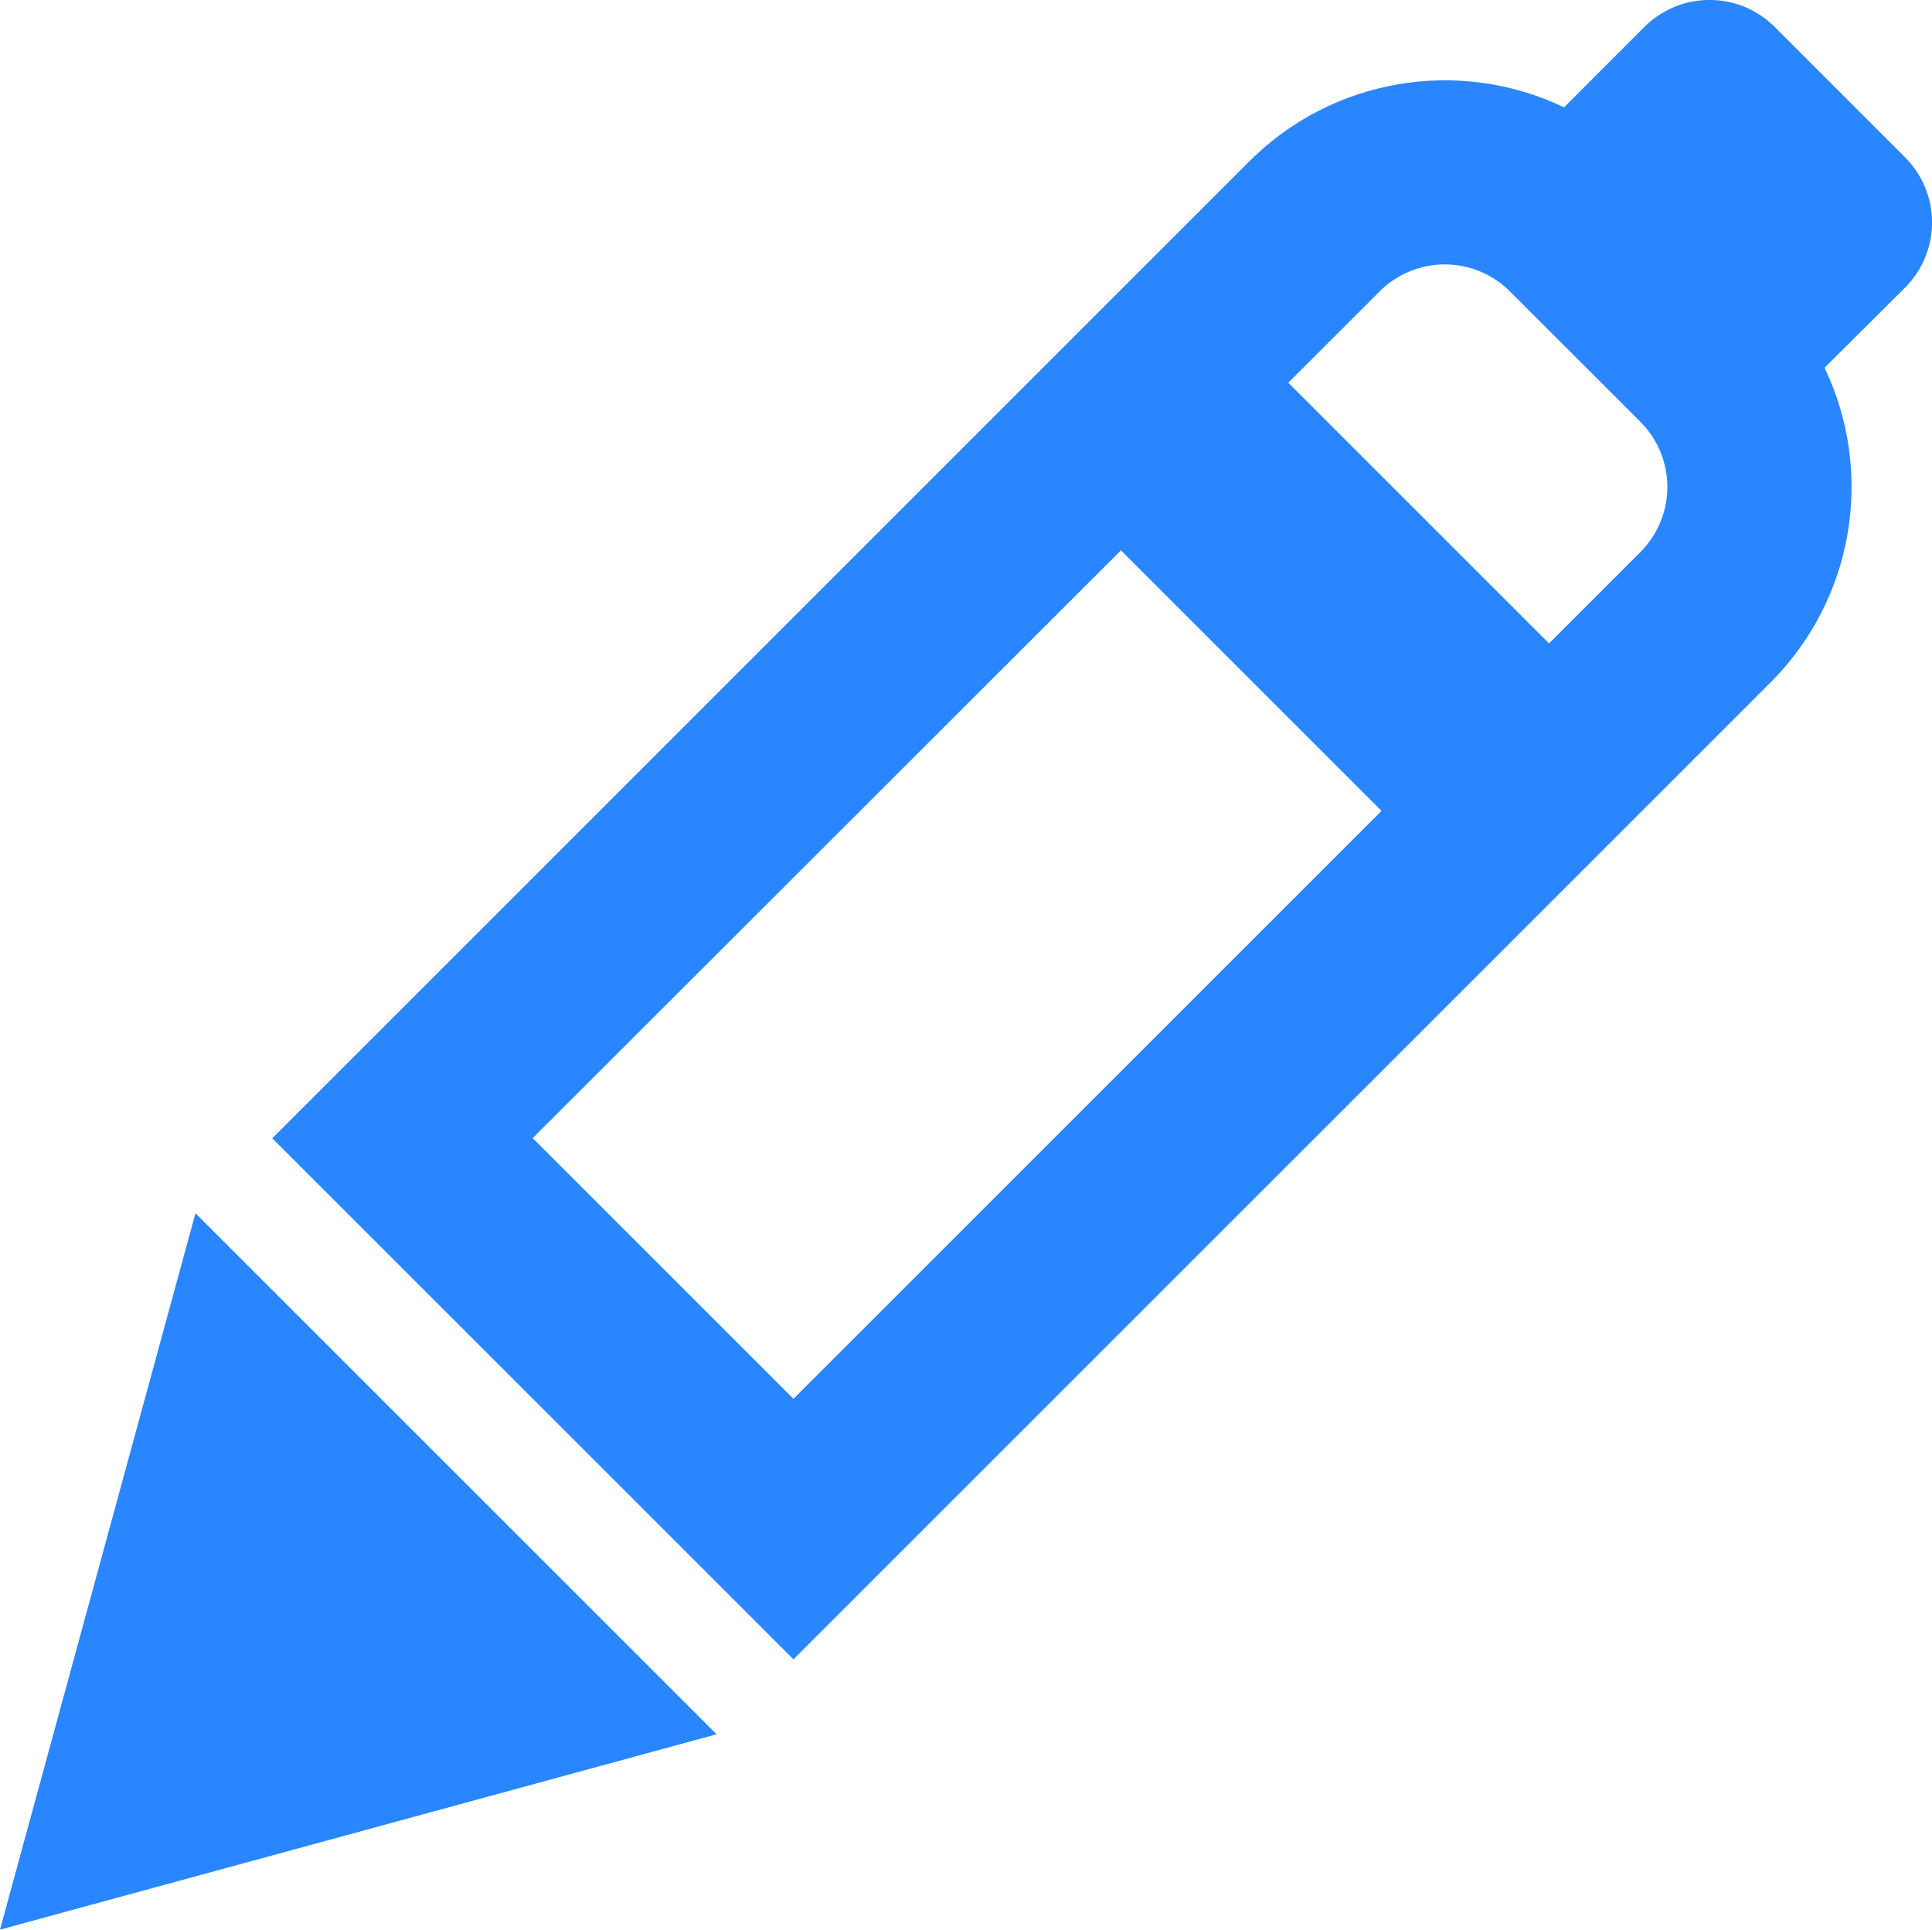
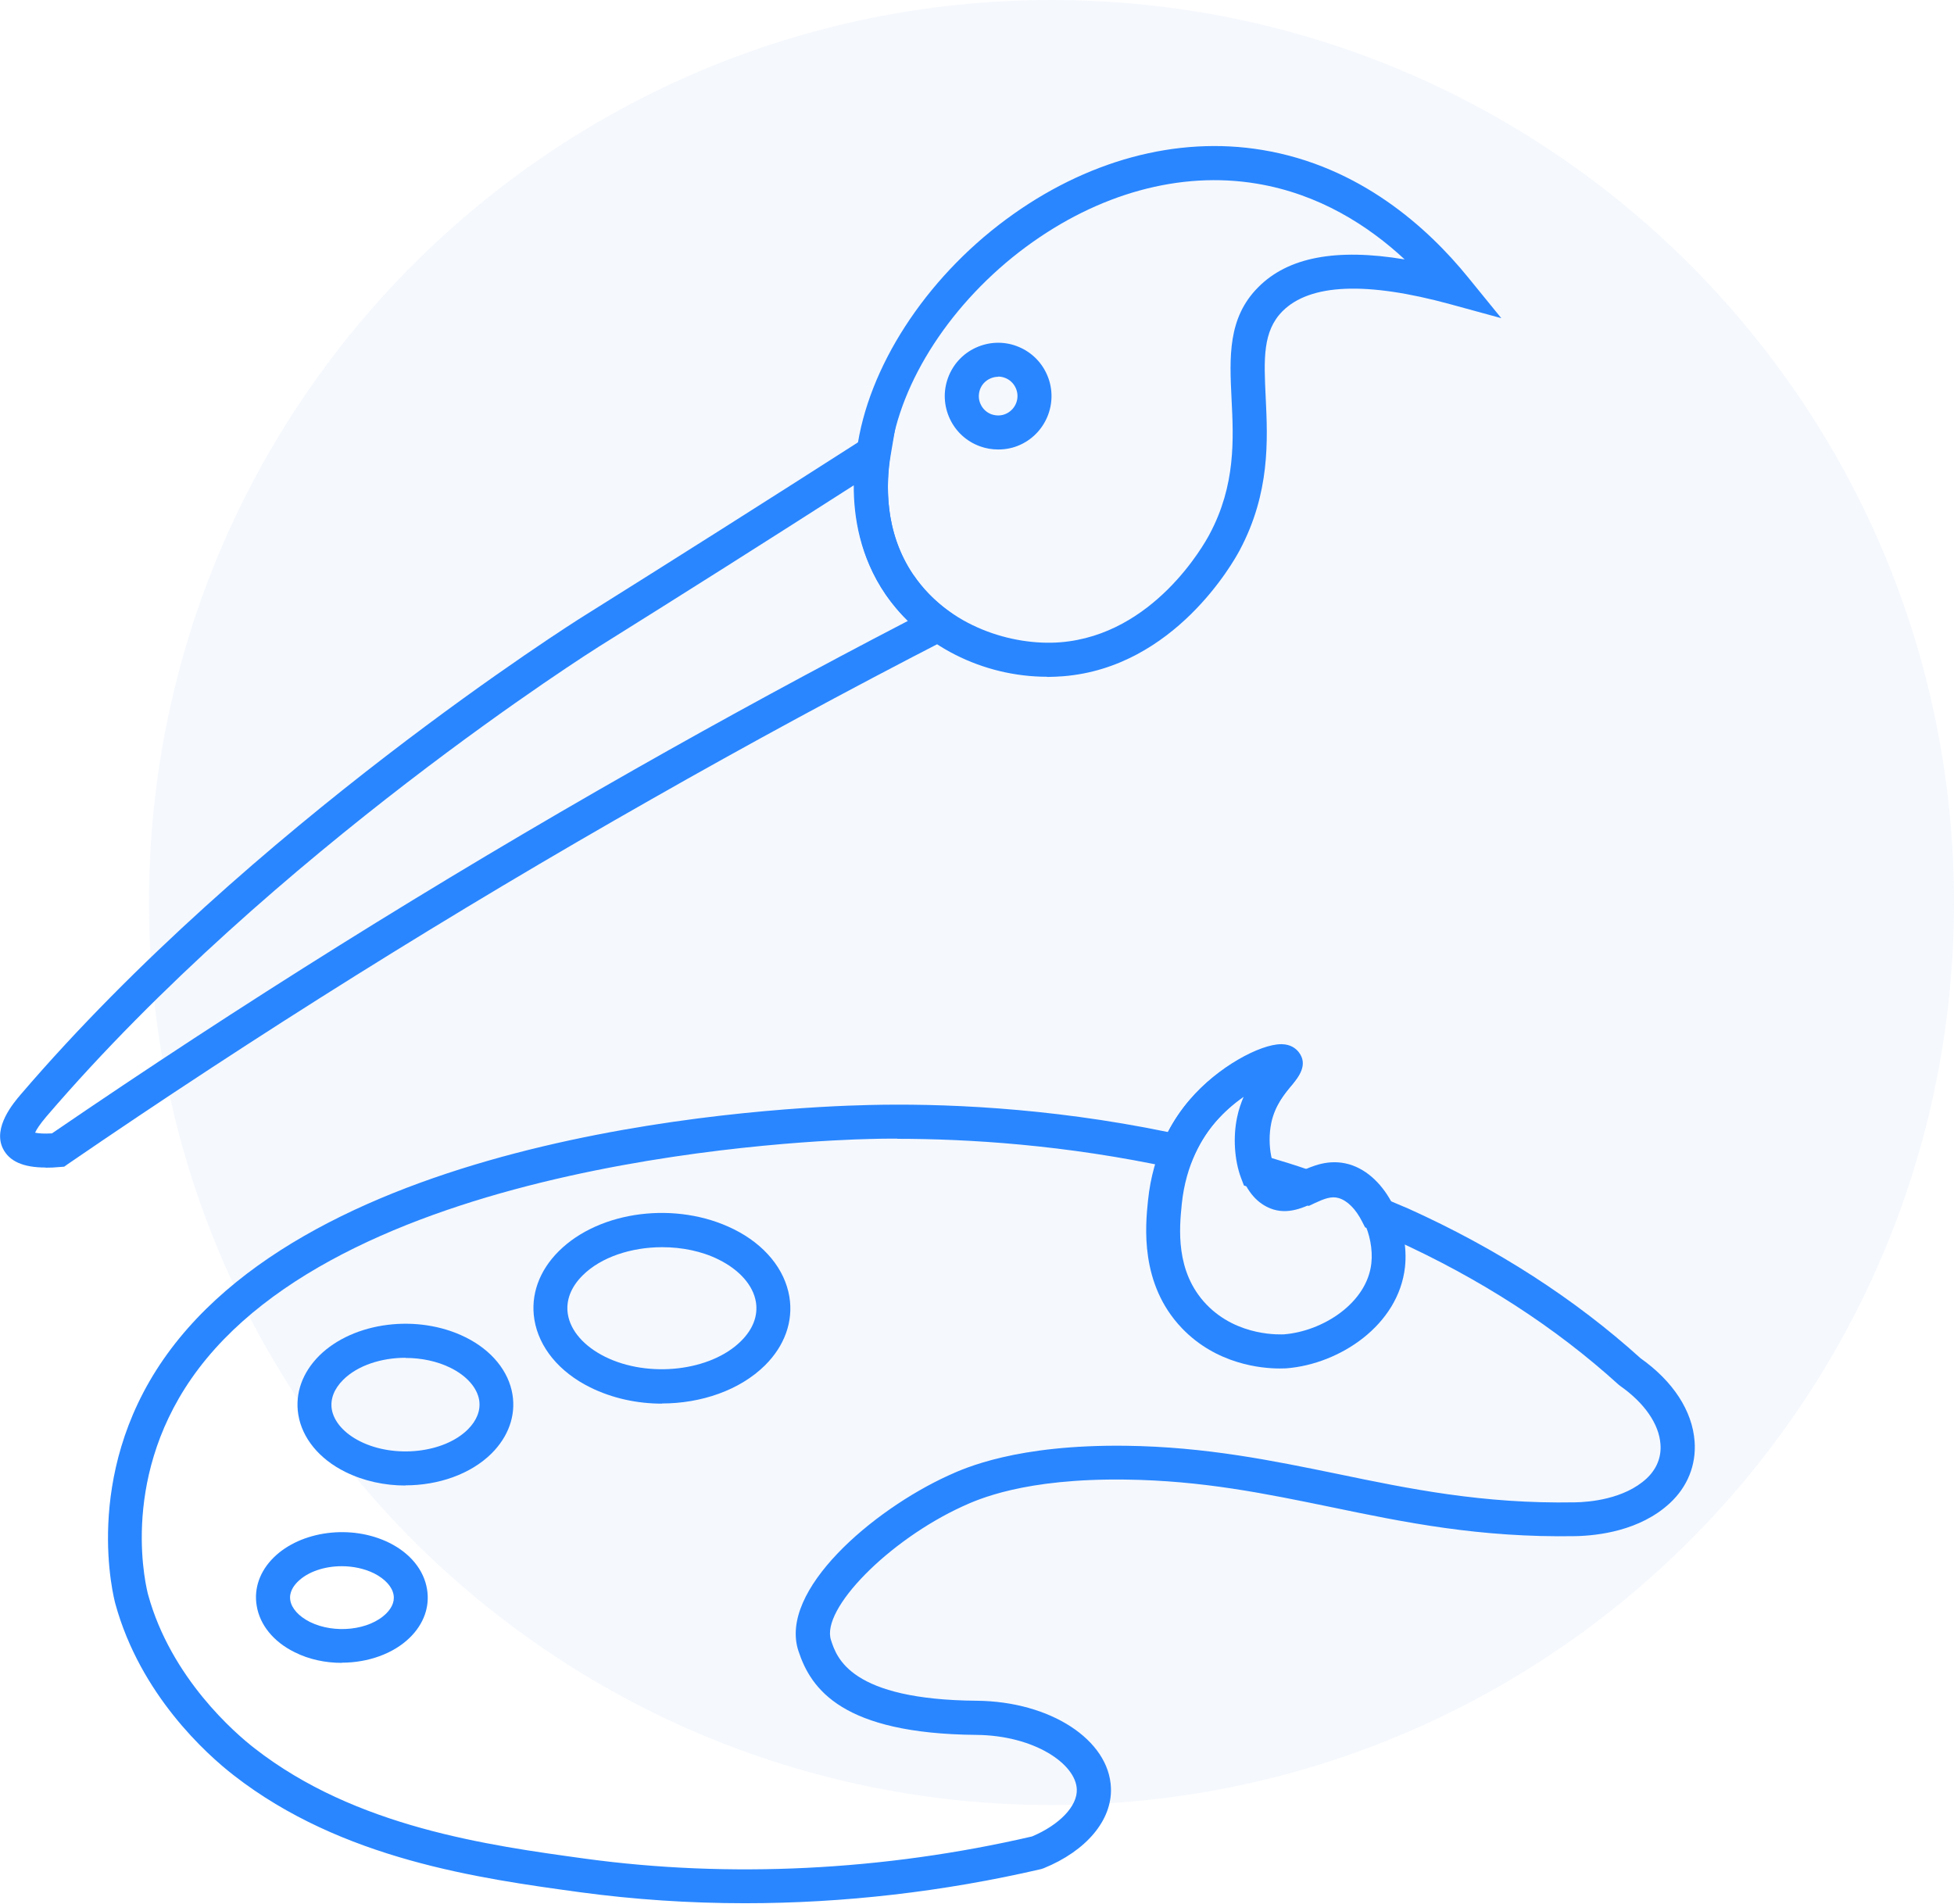
- <svg xmlns="http://www.w3.org/2000/svg" width="42.975" height="42.934" viewBox="0 0 42.975 42.934">
-   <g id="Group_37" data-name="Group 37" transform="translate(-328.142 -2682.909)">
-     <g id="Group_36" data-name="Group 36" transform="translate(328.142 2682.909)">
-       <g id="pen">
-         <path id="Path_966" data-name="Path 966" d="M38.376,2.6a2.049,2.049,0,0,0-2.9,0L33.69,4.388a6.15,6.15,0,0,0-7,1.2L4.955,27.326,16.548,38.919,38.284,17.182a6.15,6.15,0,0,0,1.2-7L41.274,8.4a2.049,2.049,0,0,0,0-2.9ZM29.629,20.041,16.548,33.122l-5.8-5.8L23.833,14.245Zm3.726-3.726,2.031-2.031a2.049,2.049,0,0,0,0-2.9l-2.9-2.9a2.049,2.049,0,0,0-2.9,0l-2.031,2.031Z" transform="translate(1.101 -2)" fill="#2986ff" fill-rule="evenodd" />
-         <path id="Path_967" data-name="Path 967" d="M2,31.112,6.348,15.172,17.94,26.765Z" transform="translate(-2 11.821)" fill="#2986ff" />
+ <svg xmlns="http://www.w3.org/2000/svg" id="Warstwa_2" data-name="Warstwa 2" viewBox="0 0 115.03 112.04">
+   <defs>
+     <style>
+       .cls-1 {
+         fill: #2986ff;
+       }
+ 
+       .cls-2 {
+         fill: #e8f0fb;
+         opacity: .45;
+       }
+     </style>
+   </defs>
+   <g id="Warstwa_1-2" data-name="Warstwa 1">
+     <g>
+       <circle class="cls-2" cx="61.9" cy="53.13" r="53.13" />
+       <path class="cls-1" d="m38.98,82.63c-1.46,0-2.93-.31-4.24-.96-1.82-.9-3.01-2.35-3.28-3.98-.24-1.45.28-2.89,1.44-4.04,2.41-2.39,6.93-2.96,10.29-1.29,1.82.9,3.01,2.35,3.28,3.98.24,1.45-.28,2.89-1.44,4.04-1.48,1.46-3.75,2.24-6.06,2.24Zm0-9.21c-1.81,0-3.59.58-4.67,1.65-.71.7-1.01,1.5-.88,2.3.16.98.96,1.89,2.19,2.5,2.56,1.27,6.22.85,8-.92h0c.71-.7,1.01-1.5.88-2.3-.16-.98-.96-1.89-2.19-2.5-1-.5-2.17-.73-3.33-.73Z" />
+       <path class="cls-1" d="m20.12,97.89c-.96,0-1.93-.2-2.78-.63-1.24-.61-2.05-1.61-2.23-2.74-.17-1.02.19-2.03,1-2.83,1.6-1.58,4.58-1.97,6.8-.87,1.24.61,2.05,1.61,2.23,2.74.17,1.02-.19,2.03-1,2.83h0c-.98.97-2.49,1.49-4.02,1.49Zm0-5.69c-1.01,0-2,.32-2.6.92-.24.24-.51.62-.43,1.09.08.48.5.94,1.15,1.27,1.45.72,3.51.49,4.5-.5h0c.24-.24.51-.62.43-1.09-.08-.48-.5-.94-1.15-1.27-.57-.28-1.24-.42-1.9-.42Z" />
+       <path class="cls-1" d="m23.87,87.45c-1.22,0-2.45-.26-3.54-.8-1.54-.76-2.55-2-2.77-3.38-.2-1.24.24-2.47,1.23-3.46,2.02-2,5.8-2.48,8.61-1.09,1.54.76,2.55,2,2.77,3.38.2,1.24-.24,2.47-1.23,3.46-1.24,1.23-3.14,1.88-5.08,1.88Zm0-7.52c-1.42,0-2.82.45-3.67,1.3-.53.53-.76,1.12-.67,1.72.12.74.74,1.44,1.69,1.91,2.02,1,4.92.68,6.32-.71h0c.53-.53.76-1.12.67-1.72-.12-.74-.74-1.44-1.69-1.91-.79-.39-1.72-.58-2.64-.58Z" />
+       <g>
+         <path class="cls-1" d="m58.76,26.46c-.36,0-.73-.06-1.08-.19-.79-.29-1.42-.87-1.77-1.63s-.39-1.61-.1-2.4c.29-.79.87-1.42,1.63-1.77.76-.35,1.62-.39,2.4-.1.79.29,1.42.87,1.77,1.63.73,1.57.04,3.44-1.52,4.17-.42.2-.87.29-1.32.29Zm0-4.28c-.16,0-.33.04-.48.11-.28.13-.49.36-.59.64-.1.29-.09.6.04.87.13.28.36.49.64.59.29.1.6.09.87-.04.57-.27.82-.95.55-1.52-.13-.28-.36-.49-.64-.59-.13-.05-.26-.07-.39-.07Z" />
+         <g>
+           <path class="cls-1" d="m2.68,68.73c-1.32,0-2.14-.37-2.51-1.12-.61-1.24.64-2.7,1.05-3.18h0c13.57-15.84,32.82-27.96,33.01-28.08,5.38-3.37,10.99-6.92,16.67-10.56l1.91-1.22-.38,2.24c-.26,1.52-.43,4.45,1.37,7.07.54.79,1.23,1.49,2.03,2.08l1.31.95-1.44.74c-5.83,3-11.66,6.16-17.35,9.4-11.7,6.64-23.26,13.87-34.36,21.48l-.21.15-.26.02c-.29.03-.57.04-.83.04Zm-.61-2.05c.19.04.51.07.99.04,11.08-7.58,22.62-14.79,34.29-21.42,5.28-3,10.69-5.94,16.1-8.75-.49-.48-.92-1-1.31-1.55-1.52-2.21-1.89-4.58-1.88-6.43-5.1,3.27-10.13,6.45-14.98,9.48-.19.12-19.18,12.08-32.55,27.68-.39.46-.58.76-.66.94Z" />
+           <path class="cls-1" d="m61.65,39.84c-3.8,0-7.46-1.84-9.51-4.84h0c-1.57-2.3-2.14-5.16-1.7-8.5.65-4.85,4.01-10.05,8.78-13.58,4.7-3.48,10.06-4.93,15.1-4.09,5.74.95,9.74,4.59,12.09,7.48l1.97,2.42-3-.82c-4.94-1.35-8.26-1.21-9.88.41-1.17,1.18-1.1,2.81-.99,5.07.12,2.5.27,5.62-1.53,9-.37.7-3.85,6.9-10.4,7.42-.31.02-.62.04-.93.04Zm-7.86-5.97c2.07,3.03,5.83,4.16,8.63,3.94,5.49-.44,8.47-5.76,8.79-6.37,1.54-2.89,1.41-5.59,1.29-7.96-.12-2.45-.23-4.77,1.57-6.57,1.75-1.77,4.59-2.31,8.62-1.64-2.13-1.98-5.03-3.85-8.71-4.46-4.5-.75-9.33.58-13.59,3.73-4.35,3.22-7.41,7.9-7.98,12.23-.14,1.06-.57,4.27,1.37,7.11h0Z" />
+         </g>
      </g>
+       <path class="cls-1" d="m75.33,80.56c-1.04,0-3.71-.23-5.76-2.38-2.48-2.6-2.14-6.03-1.99-7.49.29-2.88,1.5-4.83,2.47-5.96,1.65-1.94,4.14-3.26,5.37-3.26.01,0,.02,0,.04,0,.53.01.83.26.99.46.59.75-.02,1.48-.38,1.92-.43.51-1.01,1.21-1.23,2.25-.27,1.29.04,2.85.63,3.16.19.1.47,0,1.05-.28.72-.33,1.7-.78,2.9-.44,2.26.66,3.55,3.72,3.29,6.05h0c-.38,3.42-3.84,5.71-6.97,5.96-.06,0-.2.01-.41.01Zm-2.07-16.06c-.56.39-1.16.9-1.69,1.52-.78.91-1.76,2.5-2,4.86-.14,1.39-.4,3.98,1.45,5.91,1.86,1.94,4.46,1.76,4.57,1.76,2.27-.18,4.88-1.83,5.14-4.18.18-1.65-.74-3.59-1.86-3.91-.45-.13-.86.04-1.51.34-.72.33-1.72.79-2.79.24-1.65-.84-2.1-3.38-1.68-5.35.09-.44.23-.83.38-1.19Z" />
+       <path class="cls-1" d="m43.86,112.04c-3.29,0-6.55-.22-9.73-.65-5.91-.81-14-1.92-20.37-6.88-1.61-1.25-5.5-4.75-6.97-10.1-.08-.3-1.97-7.47,2.84-14.4,9.42-13.56,36.24-14.84,41.52-14.96,4.09-.1,10.42.11,17.6,1.59.35-.67.77-1.29,1.25-1.85,1.65-1.94,4.14-3.26,5.37-3.26.01,0,.02,0,.04,0,.53.01.83.26.99.46.59.75-.02,1.48-.38,1.92-.43.51-1.01,1.21-1.23,2.25-.13.64-.13,1.38,0,1.99.74.22,1.45.44,2.15.68.61-.25,1.46-.51,2.43-.23.96.28,1.81,1.01,2.43,2.08l.07.03c.34.14.69.29,1.04.44,5.21,2.35,9.81,5.32,13.67,8.81,1.92,1.36,3.05,3.1,3.18,4.9.1,1.38-.42,2.67-1.46,3.63-1.76,1.63-4.23,1.91-5.54,1.94-5.68.1-10.11-.82-14.4-1.71-3.89-.8-7.57-1.56-12.09-1.62-5.98-.08-8.71,1.17-9.61,1.58-4.36,2-8.34,6.05-7.74,7.87.34,1.05,1.15,3.51,8.58,3.57,4.33.04,7.8,2.3,7.9,5.14.07,1.89-1.45,3.7-3.96,4.72l-.15.05c-5.73,1.33-11.63,2.01-17.42,2.01Zm8.97-45.01c-.58,0-1.12,0-1.63.02-3.13.07-30.88,1.07-39.93,14.1-4.28,6.17-2.62,12.46-2.55,12.73,1.35,4.91,5.14,8.17,6.28,9.05,5.94,4.63,13.72,5.7,19.4,6.48,8.52,1.17,17.63.72,26.35-1.3,1.62-.68,2.68-1.79,2.64-2.77-.05-1.5-2.5-3.18-5.92-3.21-7.87-.07-9.73-2.68-10.47-4.95-1.16-3.56,4.37-8.28,8.81-10.31,1-.46,4.06-1.84,10.47-1.76,4.71.06,8.66.88,12.47,1.66,4.19.87,8.54,1.77,13.96,1.67.83-.01,2.9-.18,4.22-1.4.59-.55.88-1.25.82-2.02-.08-1.19-.95-2.44-2.38-3.44l-.1-.08c-3.71-3.37-8.15-6.24-13.19-8.52-.33-.15-.65-.28-.98-.42l-.74-.31-.17-.33c-.37-.74-.87-1.24-1.38-1.39-.43-.13-.86.04-1.4.29l-.36.17-.38-.13c-.96-.33-1.93-.63-2.96-.93l-.48-.14-.18-.47c-.38-1.03-.47-2.39-.22-3.56.09-.44.23-.83.38-1.19-.56.39-1.16.9-1.69,1.52-.53.62-.95,1.3-1.29,2.09l-.33.76-.8-.17c-6.41-1.39-12.17-1.73-16.28-1.73Z" />
    </g>
  </g>
</svg>
